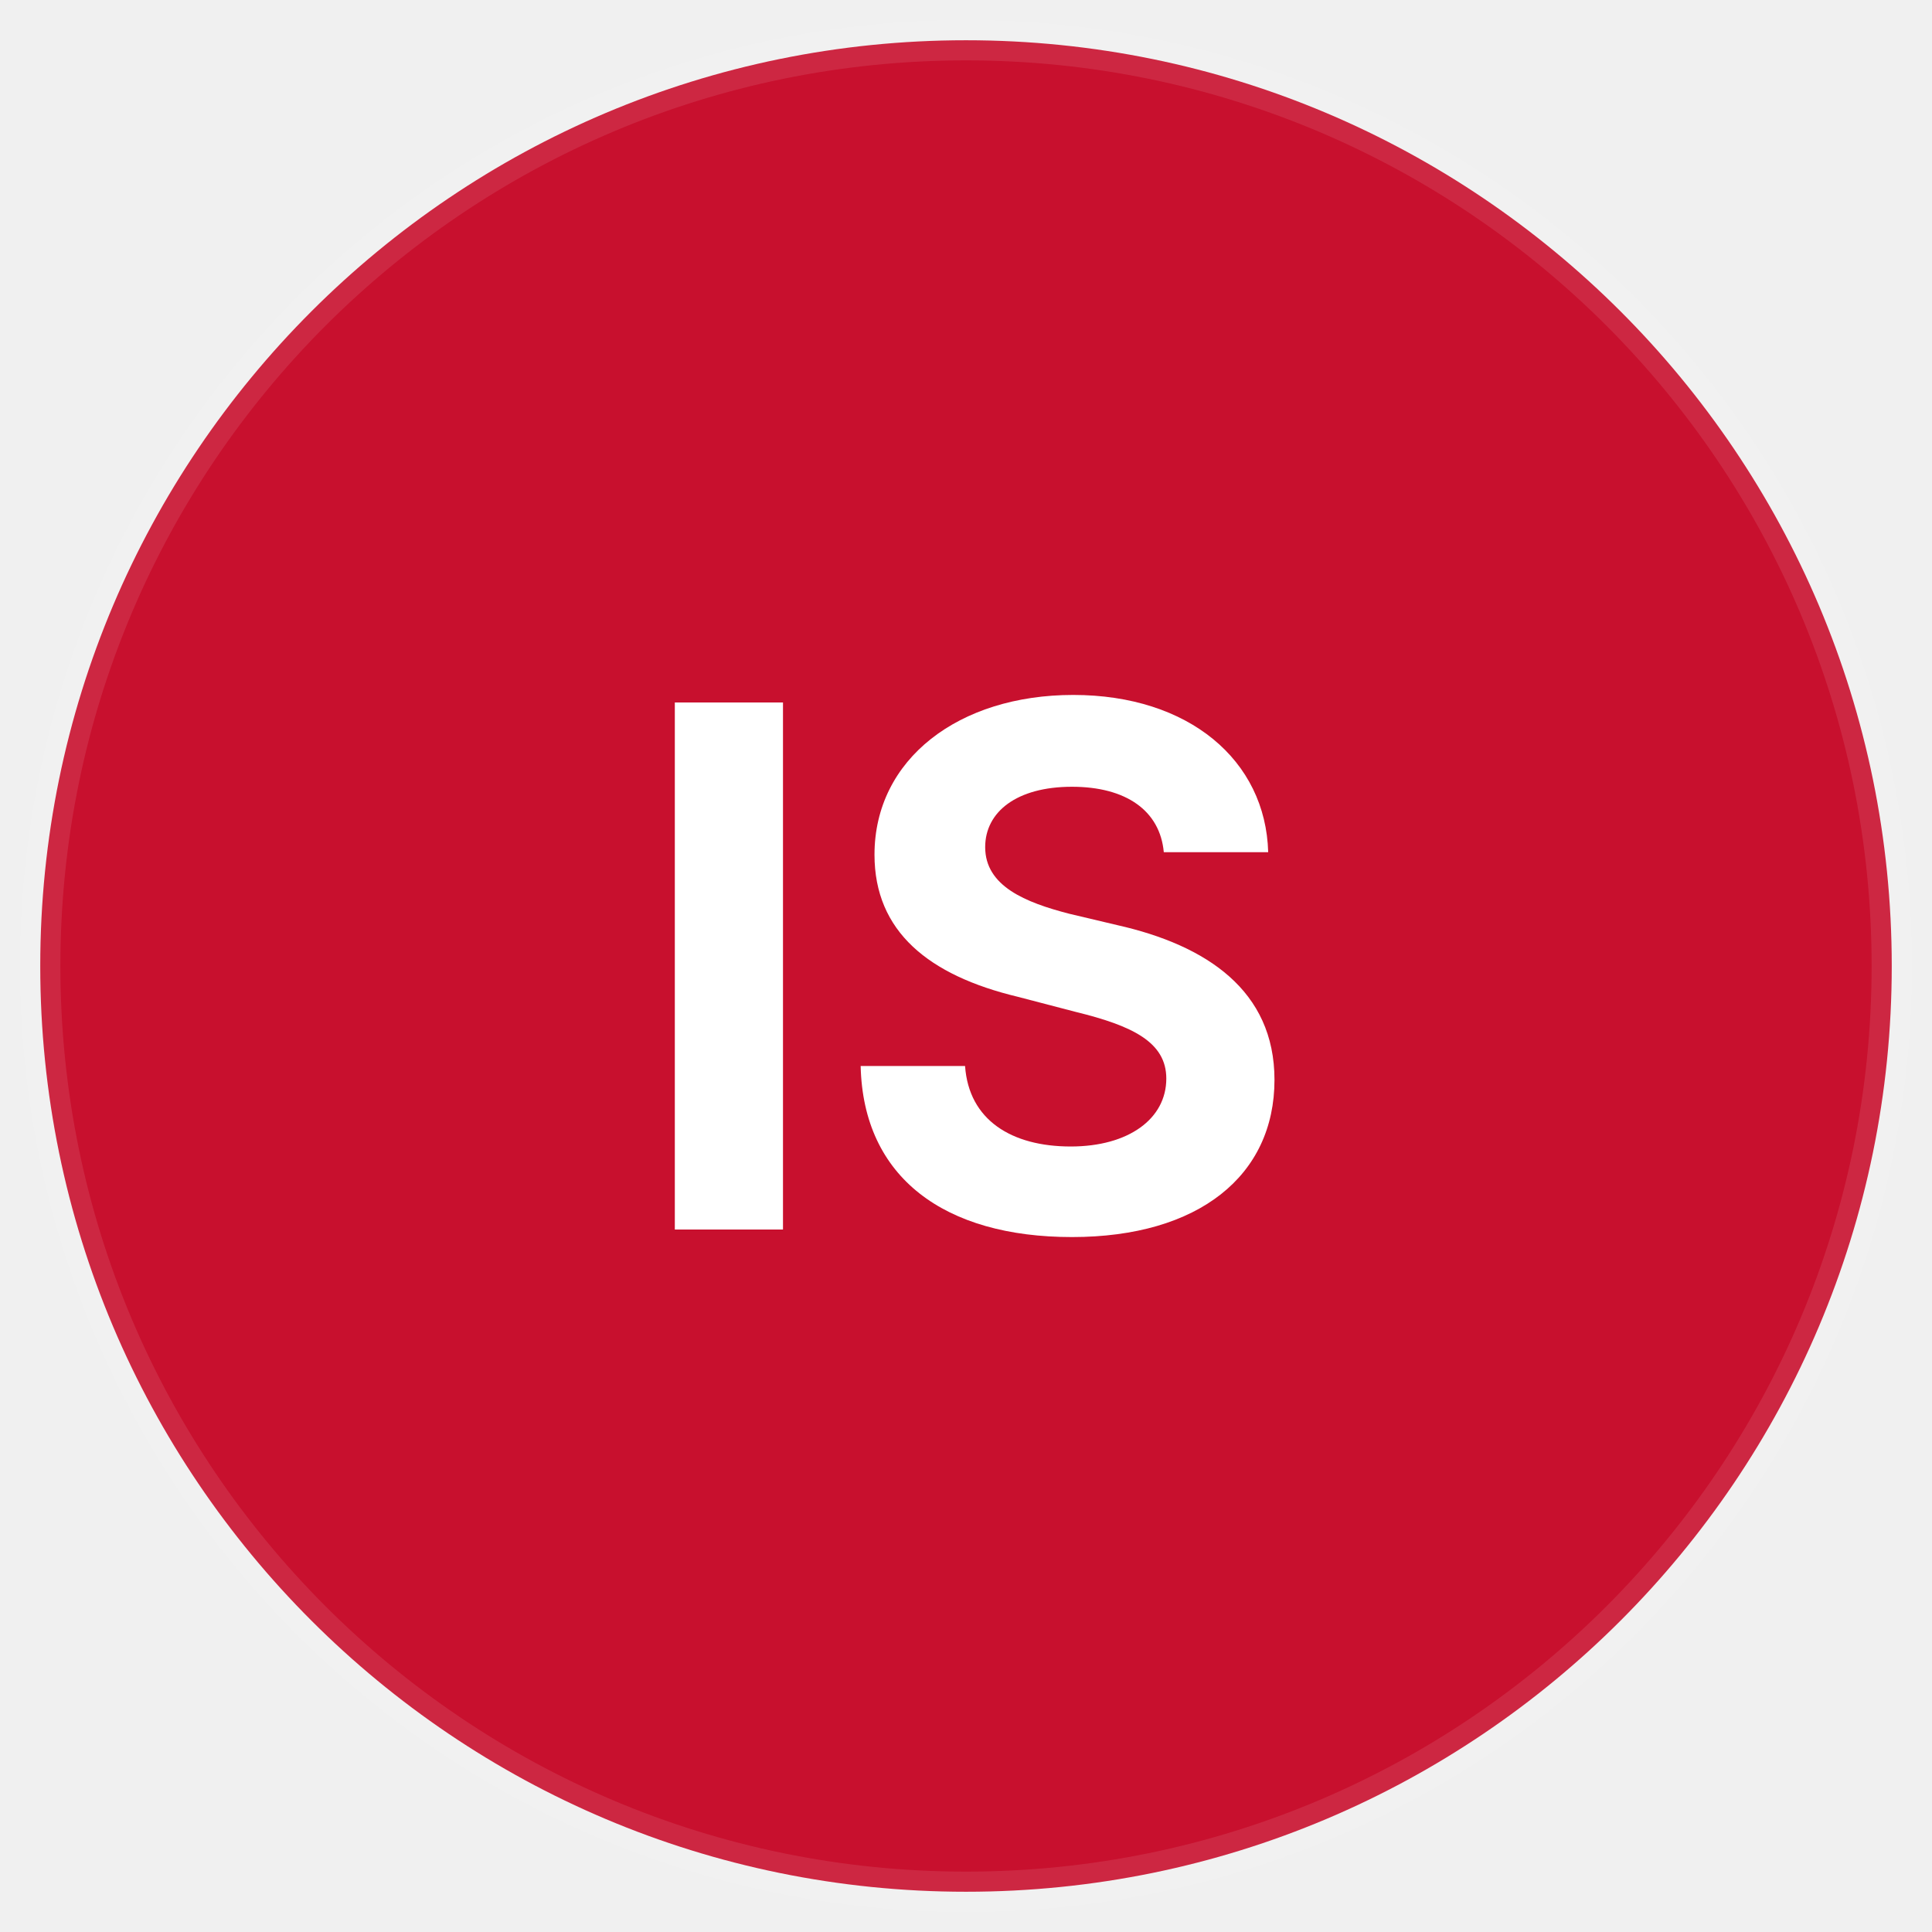
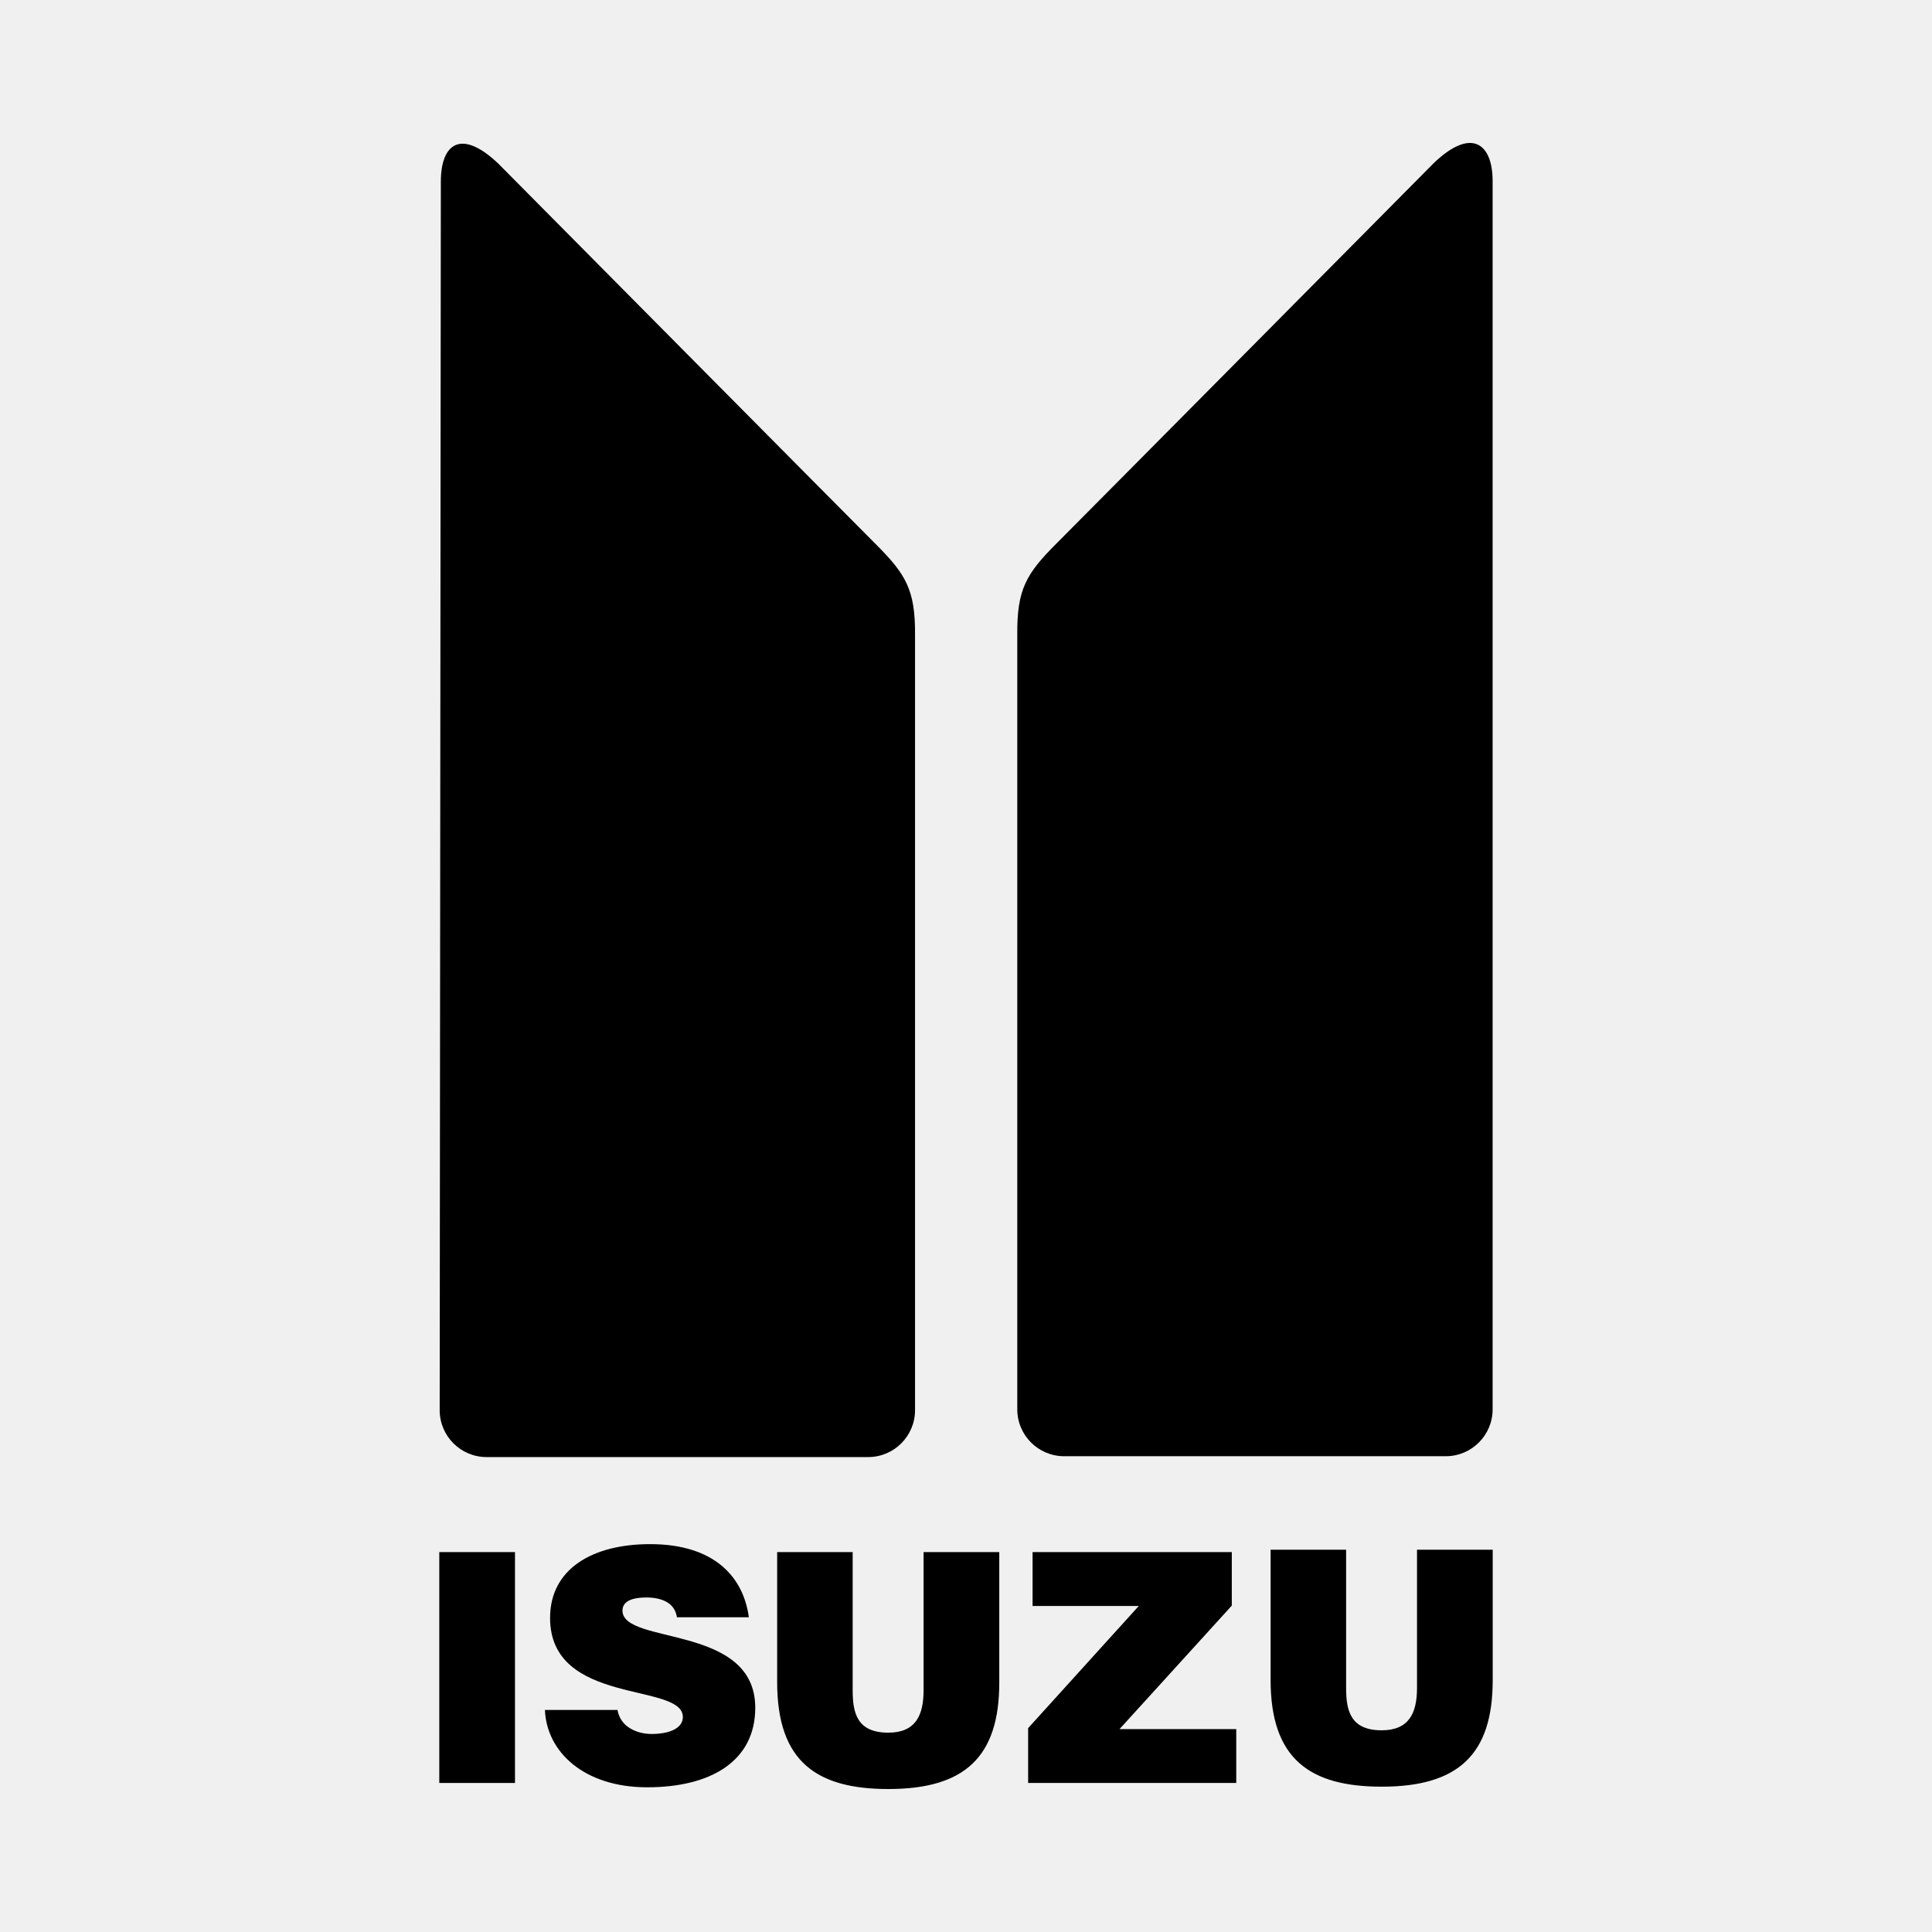
- <svg xmlns="http://www.w3.org/2000/svg" viewBox="0 0 24 24" preserveAspectRatio="xMidYMid meet" role="img" aria-label="Isuzu">
-   <circle cx="12" cy="12" r="11.5" fill="#C8102E" stroke="rgba(255,255,255,0.1)" stroke-width="0.5" />
-   <text x="12" y="12" text-anchor="middle" dominant-baseline="central" fill="#ffffff" font-family="Inter, Arial, sans-serif" font-weight="700" font-size="9" letter-spacing="0">IS</text>
+ <svg xmlns="http://www.w3.org/2000/svg" id="Layer_1" data-name="Layer 1" width="500" height="500" viewBox="0 0 500 500">
+   <rect width="500" height="500" fill="none" />
+   <g>
+     <path d="m370.92,42.34c9.88-9.55,15.37-5.22,15.37,4.53v317.86c0,6.71-5.44,12.14-12.14,12.14h-98.74c-6.71,0-12.14-5.44-12.14-12.14v-200.49c-.11-11.81,2.43-15.84,10.02-23.46,7.59-7.59,97.64-98.44,97.64-98.44h0Z" fill-rule="evenodd" />
+     <path d="m129.19,42.56c-9.91-9.55-15.1-5.3-15.1,4.42l-.3,317.97c0,6.71,5.44,12.14,12.14,12.14h98.74c6.71,0,12.14-5.44,12.14-12.14v-200.52c.11-11.81-2.43-15.84-10.02-23.46-7.59-7.59-97.61-98.41-97.61-98.41h0Z" fill-rule="evenodd" />
+     <polygon points="113.69 461.43 113.69 401.68 133.28 401.68 133.28 461.43 113.69 461.43 113.69 461.43" fill-rule="evenodd" />
+     <path d="m175.2,418.57c-.33-2.07-1.41-3.31-2.81-4.06s-3.15-1.08-5.05-1.08c-4.31,0-6.24,1.24-6.24,3.39,0,8.97,34.36,3.39,34.36,25.14,0,13.85-11.54,20.59-27.96,20.59s-26.05-9.22-26.47-20.01h18.77c.41,2.15,1.57,3.73,3.23,4.72,1.57.99,3.64,1.49,5.55,1.49,4.88,0,8.14-1.57,8.14-4.39,0-9.05-34.36-2.81-34.36-25.64,0-12.69,10.96-19.1,25.89-19.1,16.59,0,24.15,8.47,25.55,18.93h-18.6Z" fill-rule="evenodd" />
+     <path d="m201.08,401.68h19.59v35.77c0,5.91,1.16,10.96,9.22,10.96,7.06,0,9.13-4.47,9.13-10.96v-35.77h19.59v33.78c0,19.18-8.89,27.54-28.7,27.54-18.52,0-28.78-7.06-28.78-27.62v-33.7h-.06Z" fill-rule="evenodd" />
+     <polygon points="266.08 461.43 266.08 447.24 294.72 415.62 267.23 415.62 267.23 401.68 318.79 401.68 318.79 415.53 289.73 447.49 319.94 447.49 319.94 461.43 266.08 461.43 266.08 461.43" fill-rule="evenodd" />
+     <path d="m328.78,401.07h19.59v35.77c0,5.91,1.16,10.96,9.22,10.96,7.06,0,9.13-4.47,9.13-10.96v-35.77h19.59v33.78c0,19.18-8.89,27.54-28.7,27.54-18.52,0-28.78-7.06-28.78-27.62v-33.7h-.06Z" fill-rule="evenodd" />
+   </g>
</svg>
